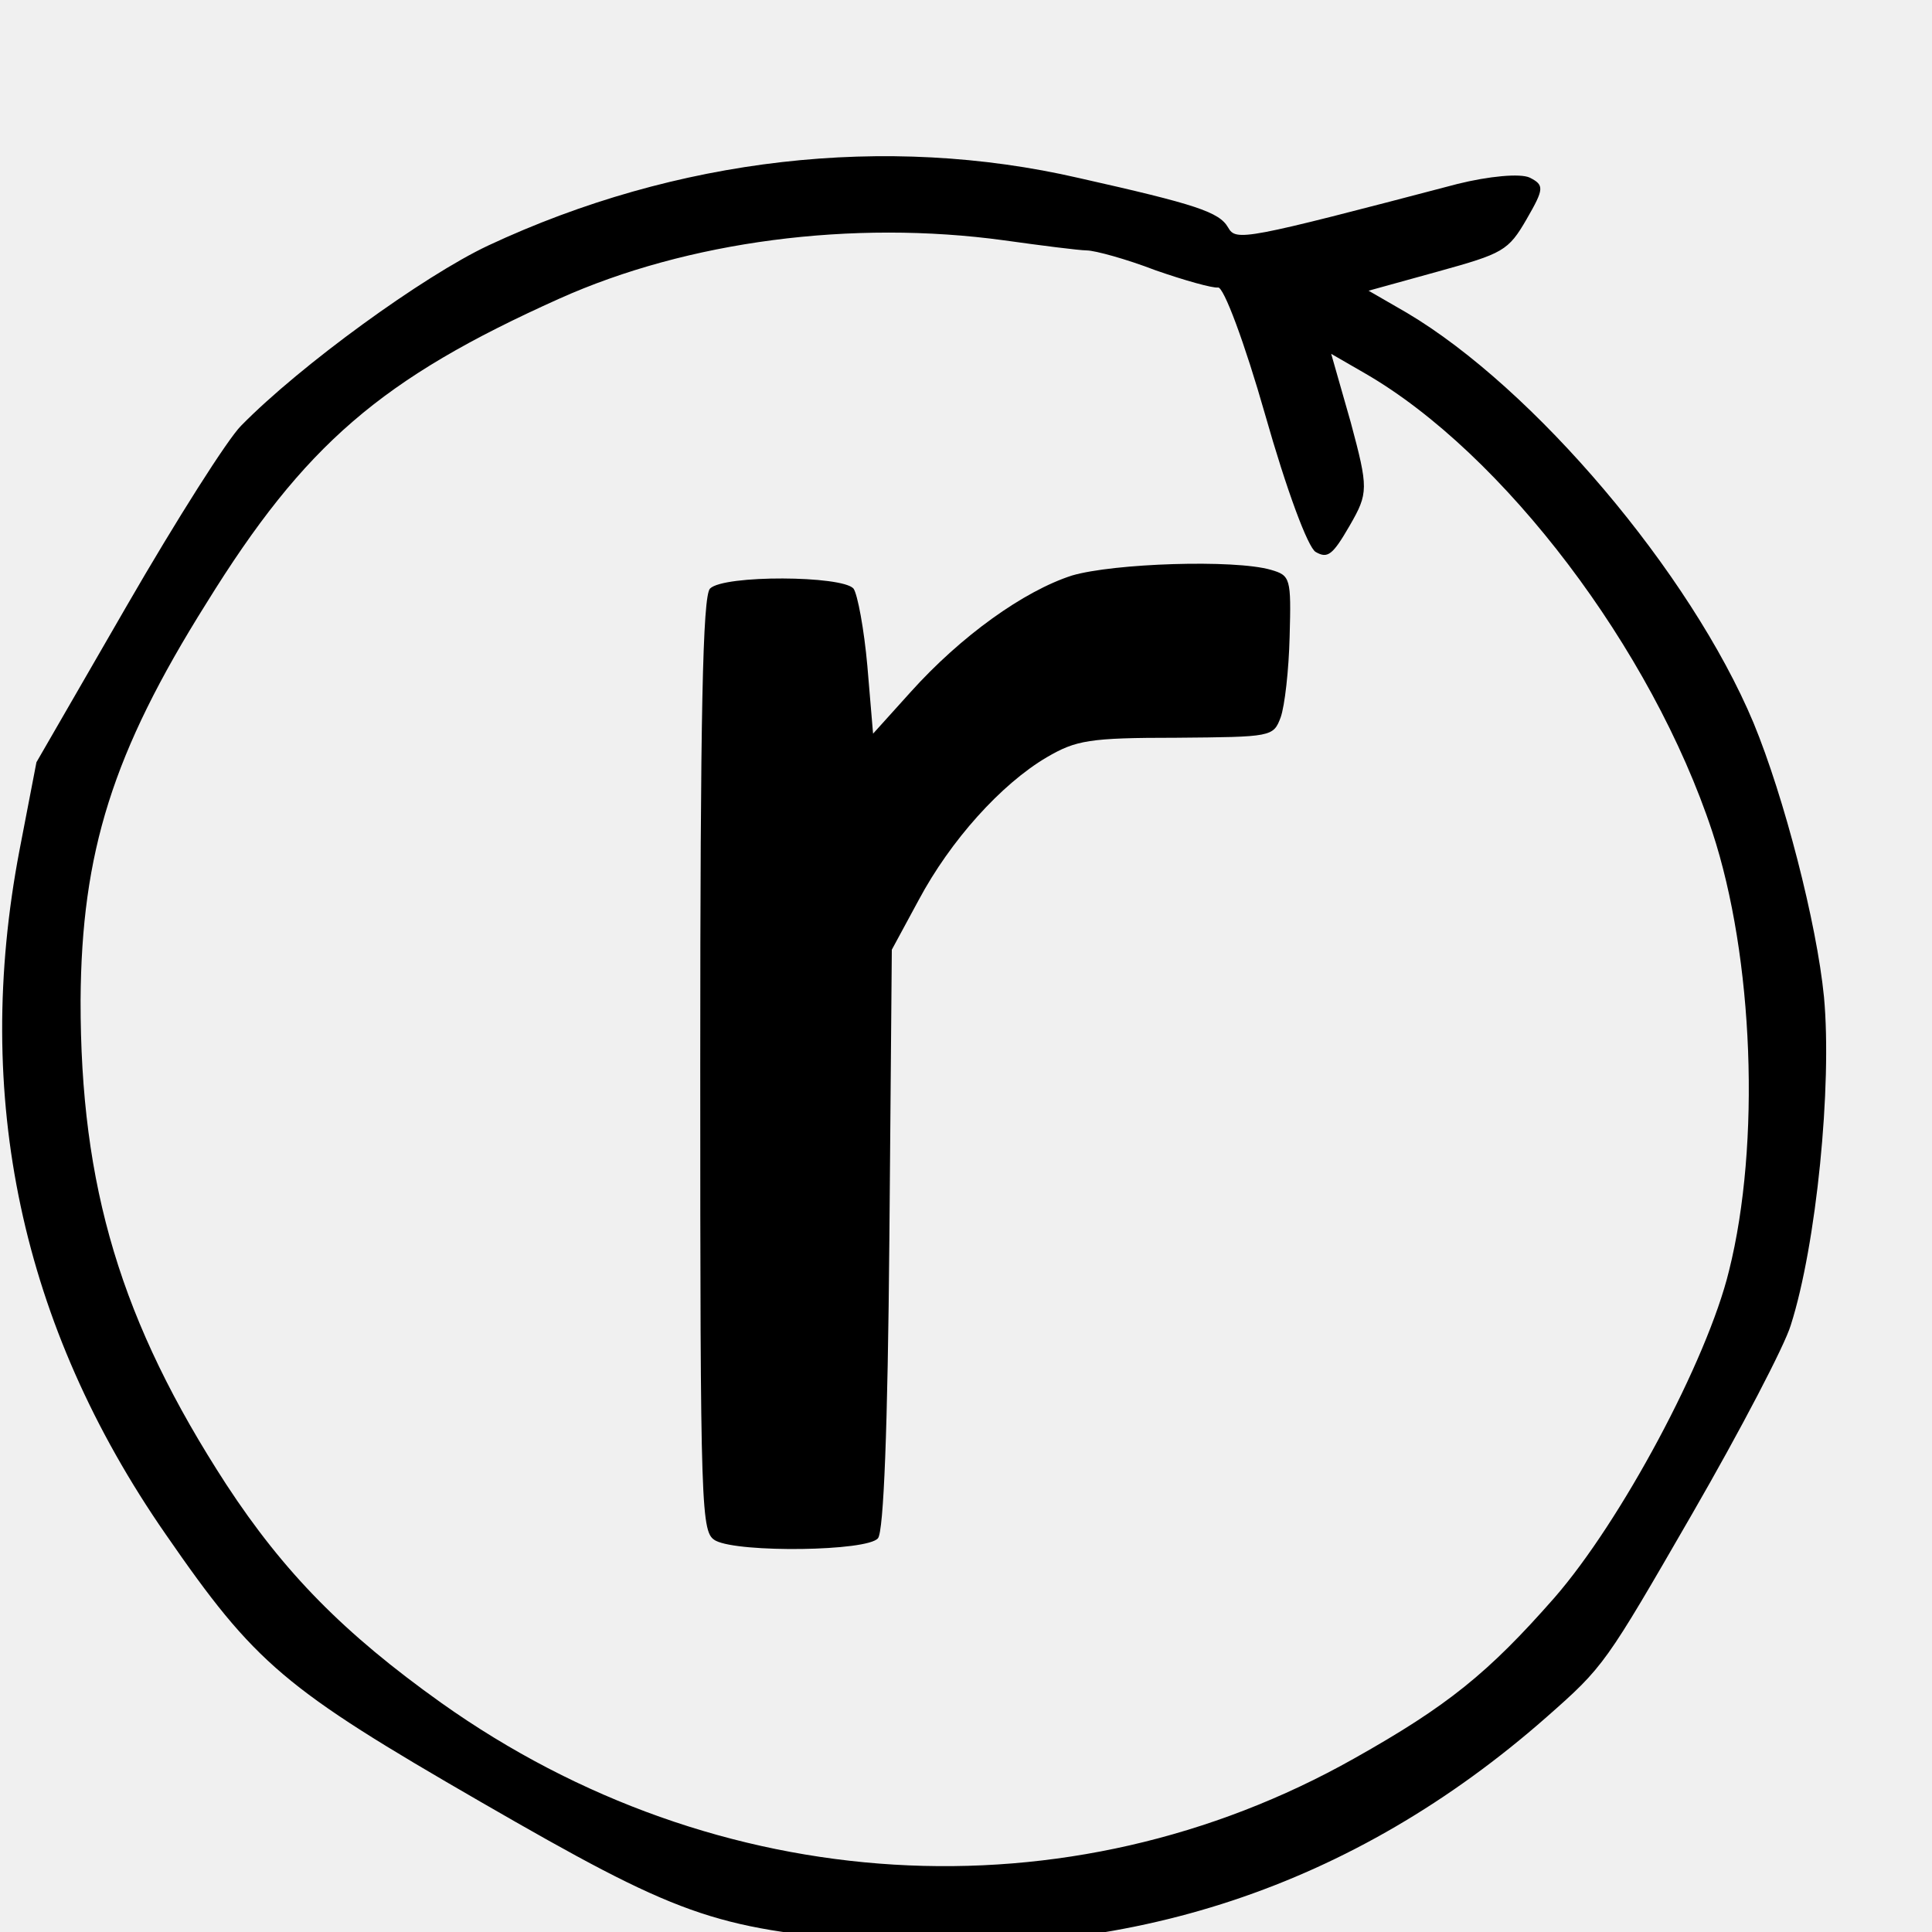
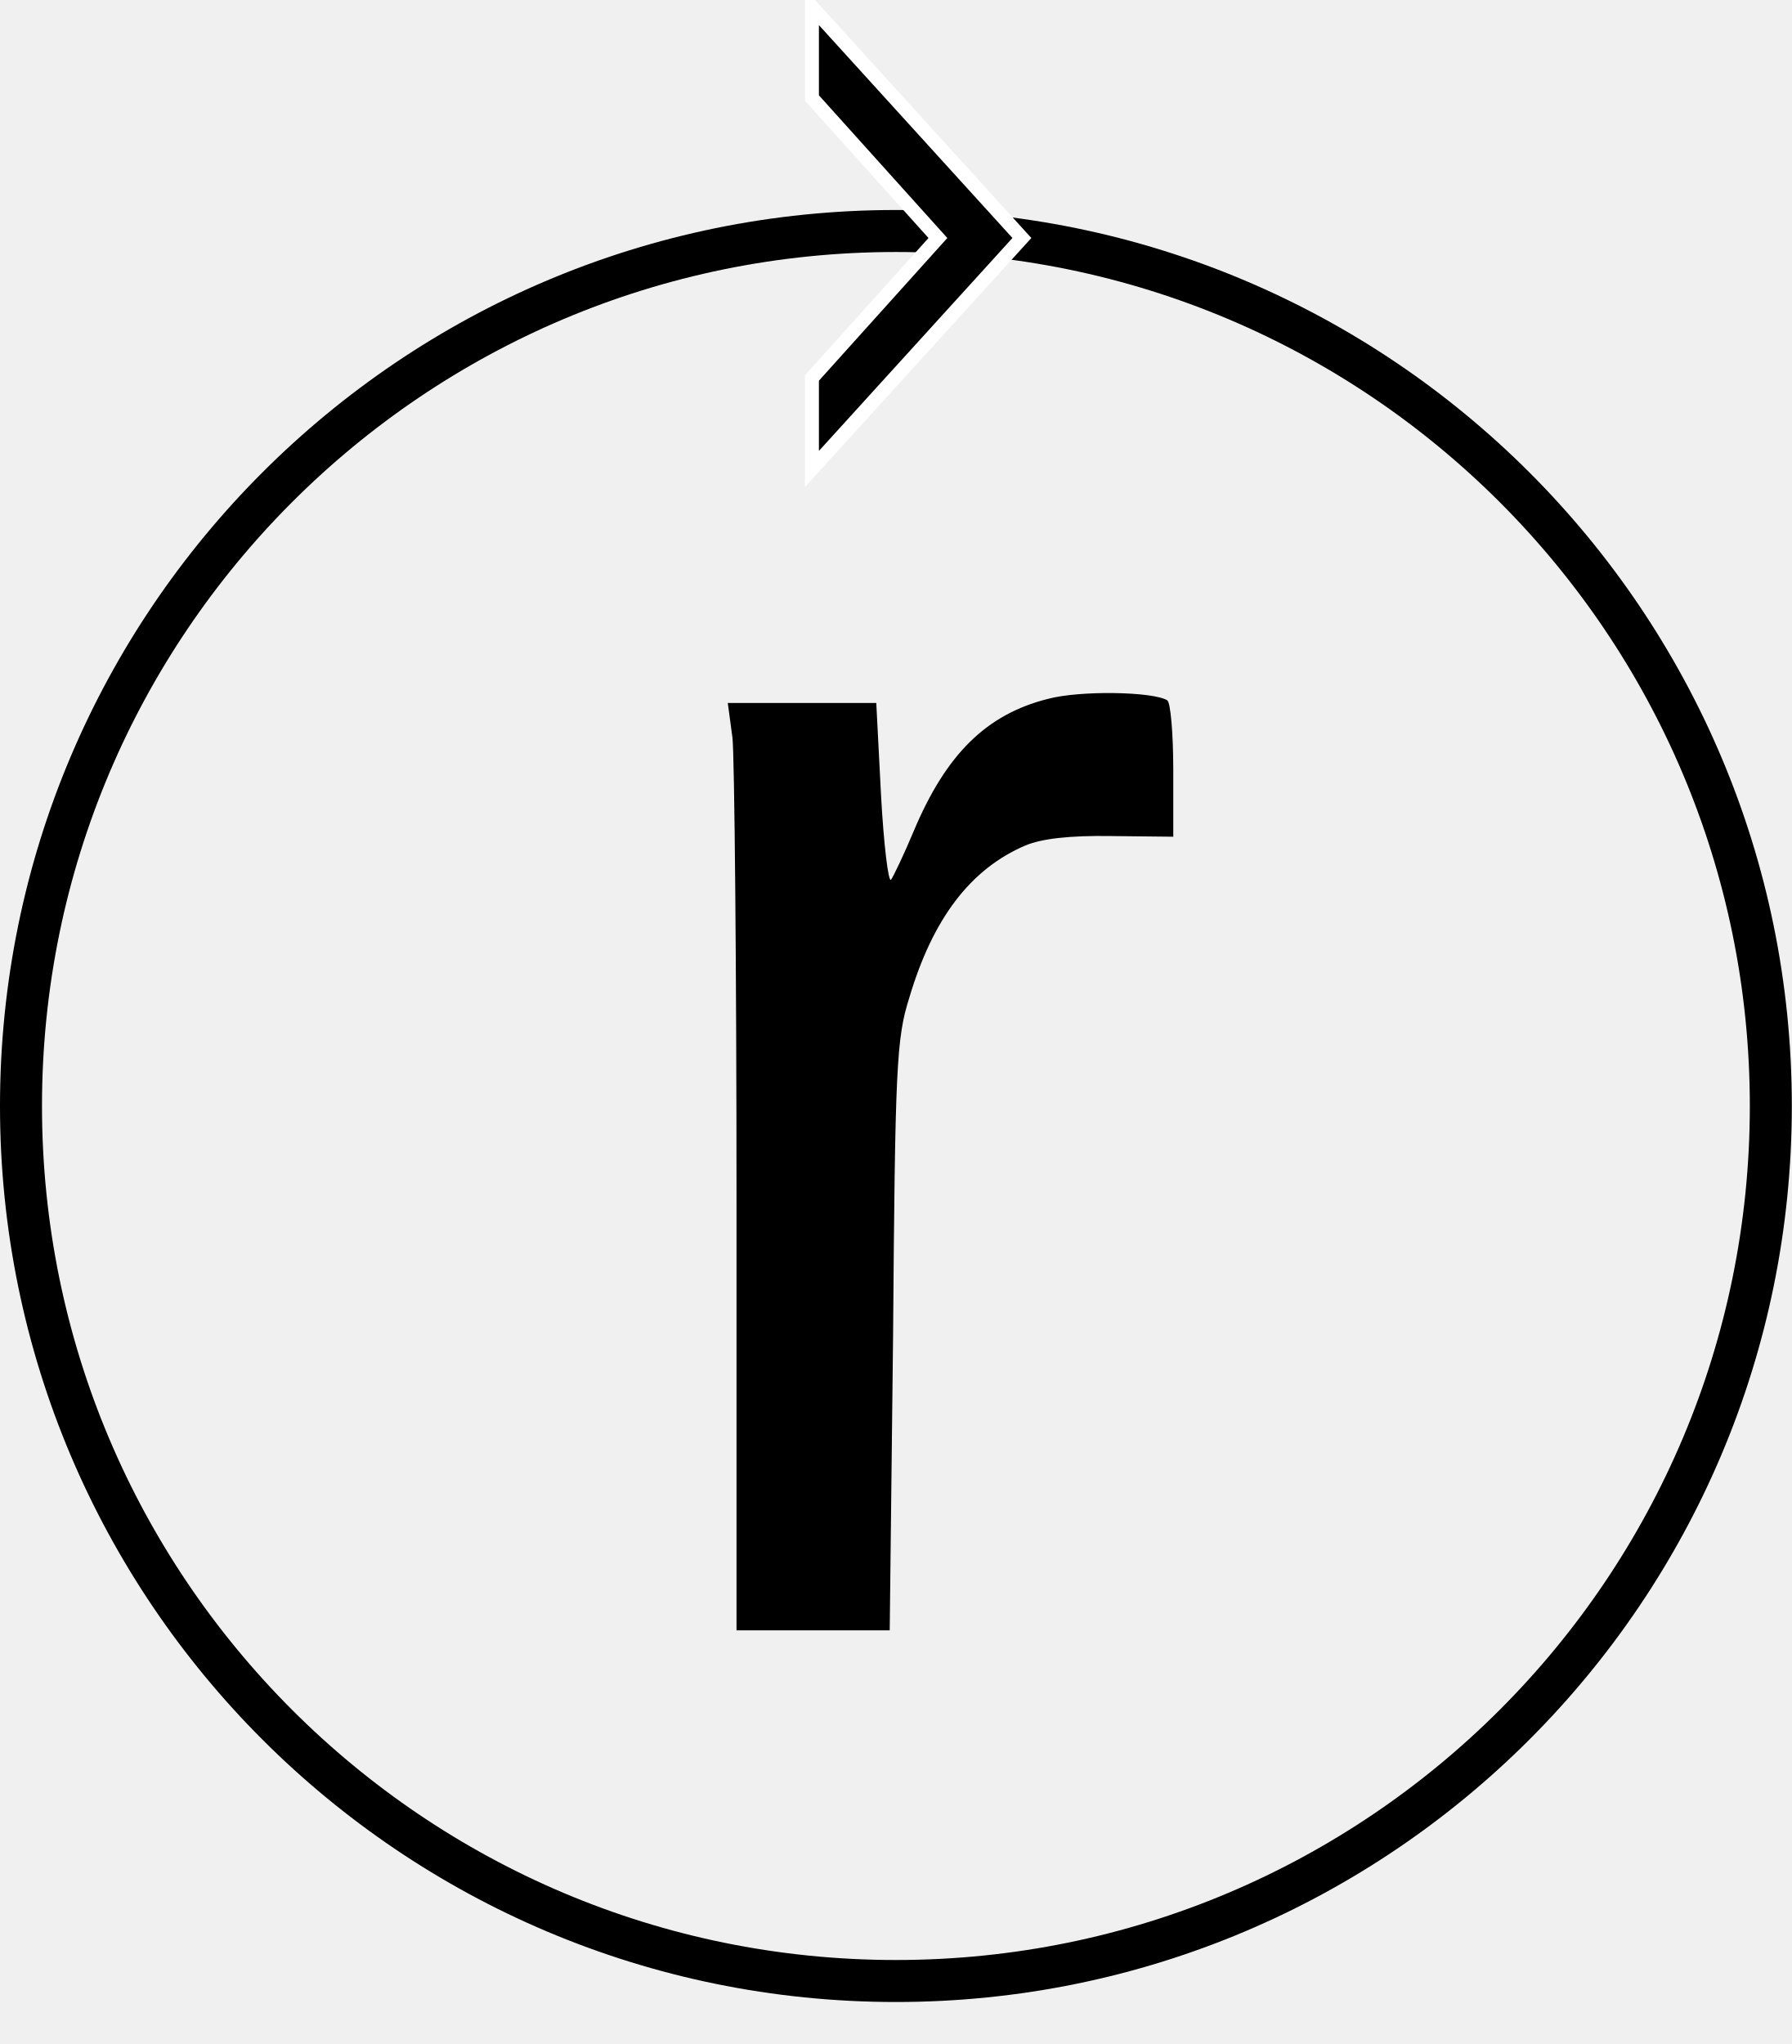
- <svg xmlns="http://www.w3.org/2000/svg" viewBox="-7.5 0 237 237">
-   <g fill="currentColor">
-     <g transform="rotate(30, 111, 118)">
-       <g transform="translate(0,237) scale(0.1,-0.1)">
-         <path d="M1155 2318 c-193 -191 -200 -197 -217 -187 -19 11 -48 5 -189 -39 -232 -71 -440 -225 -586 -434 -50 -72 -126 -242 -152 -343 -6 -22 -11 -139 -11 -262 l0 -221 36 -104 c101 -290 293 -504 575 -637 175 -83 220 -91 499 -91 279 0 324 8 499 91 285 135 480 354 581 653 30 89 30 92 30 305 0 119 -5 236 -11 261 -22 101 -103 280 -166 369 -53 74 -165 188 -243 248 -159 121 -439 221 -620 223 l-54 0 62 63 c58 59 62 65 62 110 0 43 -2 47 -22 46 -13 -1 -45 -24 -73 -51z m75 -478 c17 0 20 7 20 49 0 46 -3 51 -62 110 l-63 61 48 0 c196 0 474 -117 650 -274 121 -108 243 -302 287 -456 32 -109 39 -333 15 -455 -24 -120 -47 -180 -114 -293 -205 -347 -591 -540 -1004 -501 -146 14 -247 42 -362 100 -212 108 -338 227 -452 425 -90 158 -118 283 -110 499 7 229 48 346 188 540 101 140 263 264 437 335 42 17 85 35 94 40 9 5 47 15 85 21 37 7 72 16 77 20 5 5 63 -43 128 -106 69 -67 127 -115 138 -115z" />
-       </g>
-     </g>
-     <g transform="translate(-3.6, -12)">
-       <g transform="translate(0,237) scale(0.1,-0.1)">
-         <path d="M1276 1544 c-59 -19 -136 -74 -198 -143 l-46 -51 -7 83 c-4 45 -12 88 -17 95 -14 16 -159 17 -176 0 -9 -9 -12 -153 -12 -585 0 -556 1 -573 19 -583 29 -15 186 -13 199 3 7 8 12 134 14 367 l3 355 33 61 c39 73 101 142 157 175 36 21 52 24 159 24 117 1 119 1 128 25 5 14 10 58 11 99 2 72 1 75 -23 82 -45 13 -193 8 -244 -7z" />
-       </g>
+ <svg xmlns="http://www.w3.org/2000/svg" viewBox="0 -14 256 292" width="256" height="292" role="img" aria-label="the ReStart">
+   <circle cx="128" cy="144" r="125" fill="none" stroke="#000" stroke-width="6" />
+   <path d="M 116 -13 L 146 20 L 116 53 L 116 40 L 134 20 L 116 0 Z" fill="#000" stroke="#fff" stroke-width="2" />
+   <g transform="translate(104 85) scale(0.96)">
+     <g transform="translate(-0.721418 139.4866) scale(0.1 -0.1)">
+       <path d="M 483 1386 c-91 -23 -151 -82 -199 -196 -15 -36 -31 -69 -34 -73 -4 -5 -11 53 -15 127 l-7 136 -110 0 -111 0 7 -52 c3 -29 6 -340 6 -690 l0 -638 114 0 114 0 5 438 c3 400 5 443 24 503 35 118 91 192 173 227 24 10 65 15 128 14 l92 -1 0 99 c0 54 -4 101 -9 104 -21 13 -130 15 -178 2z" fill="#000" />
    </g>
  </g>
</svg>
